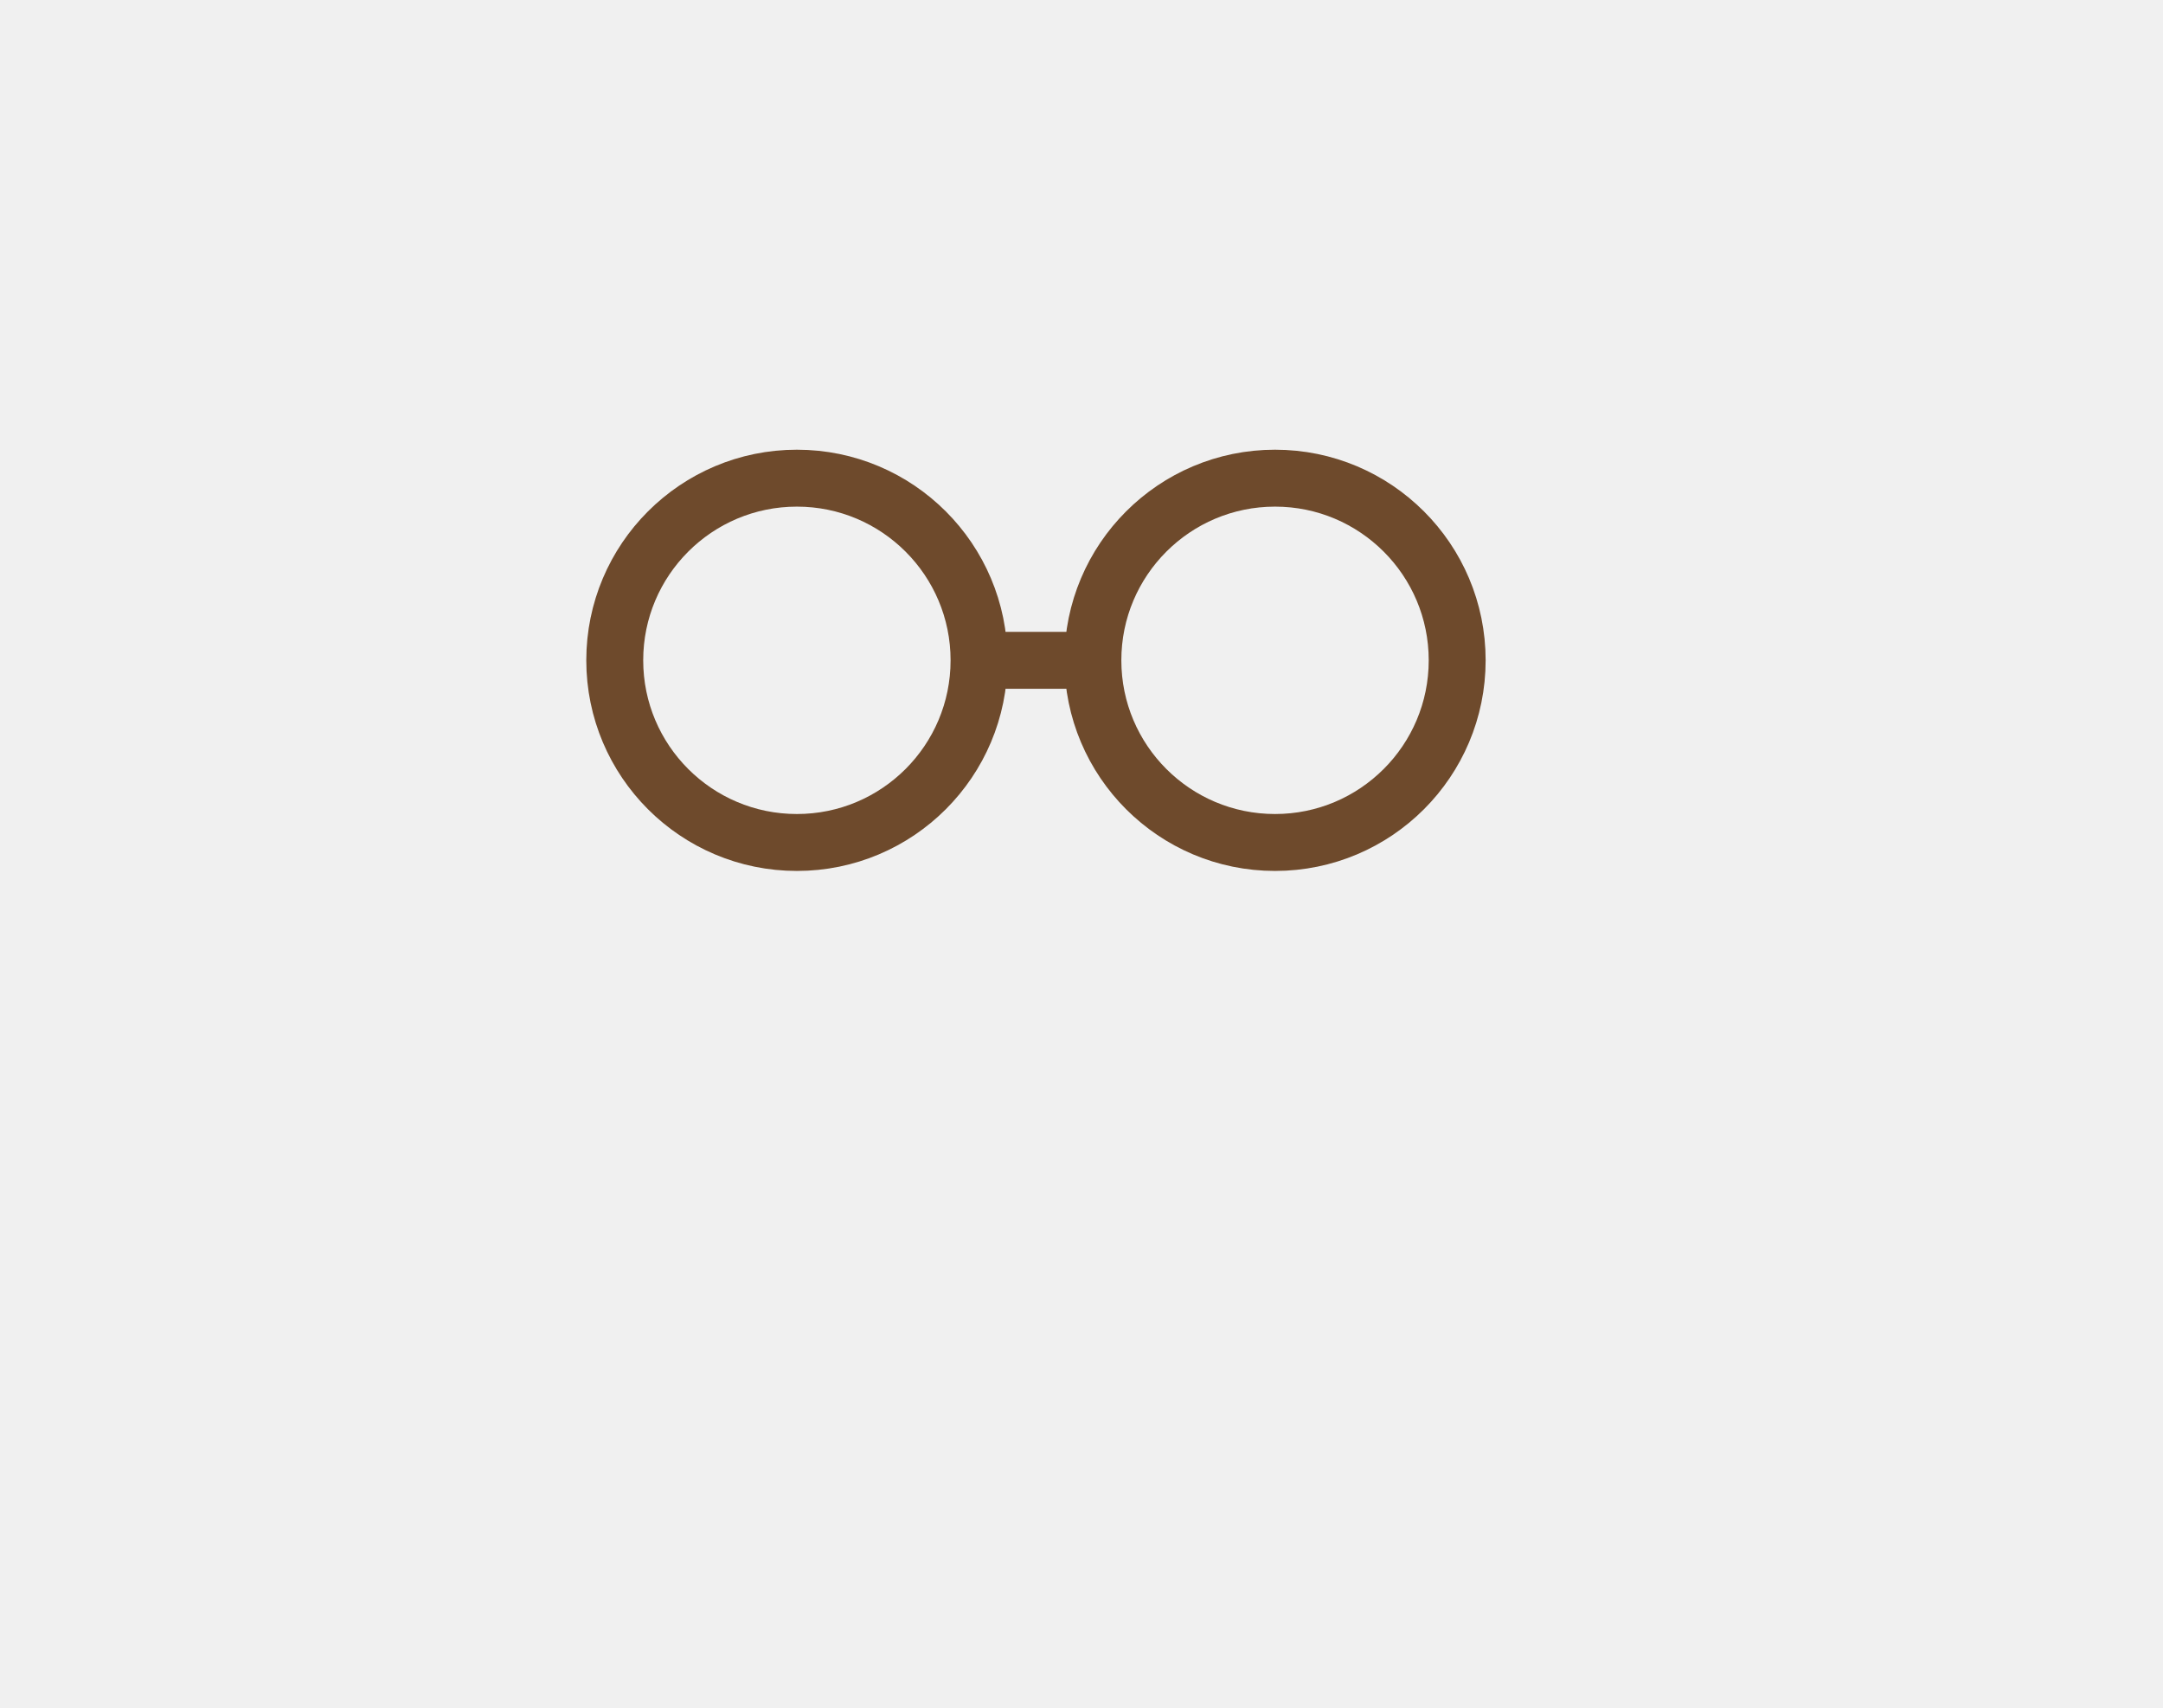
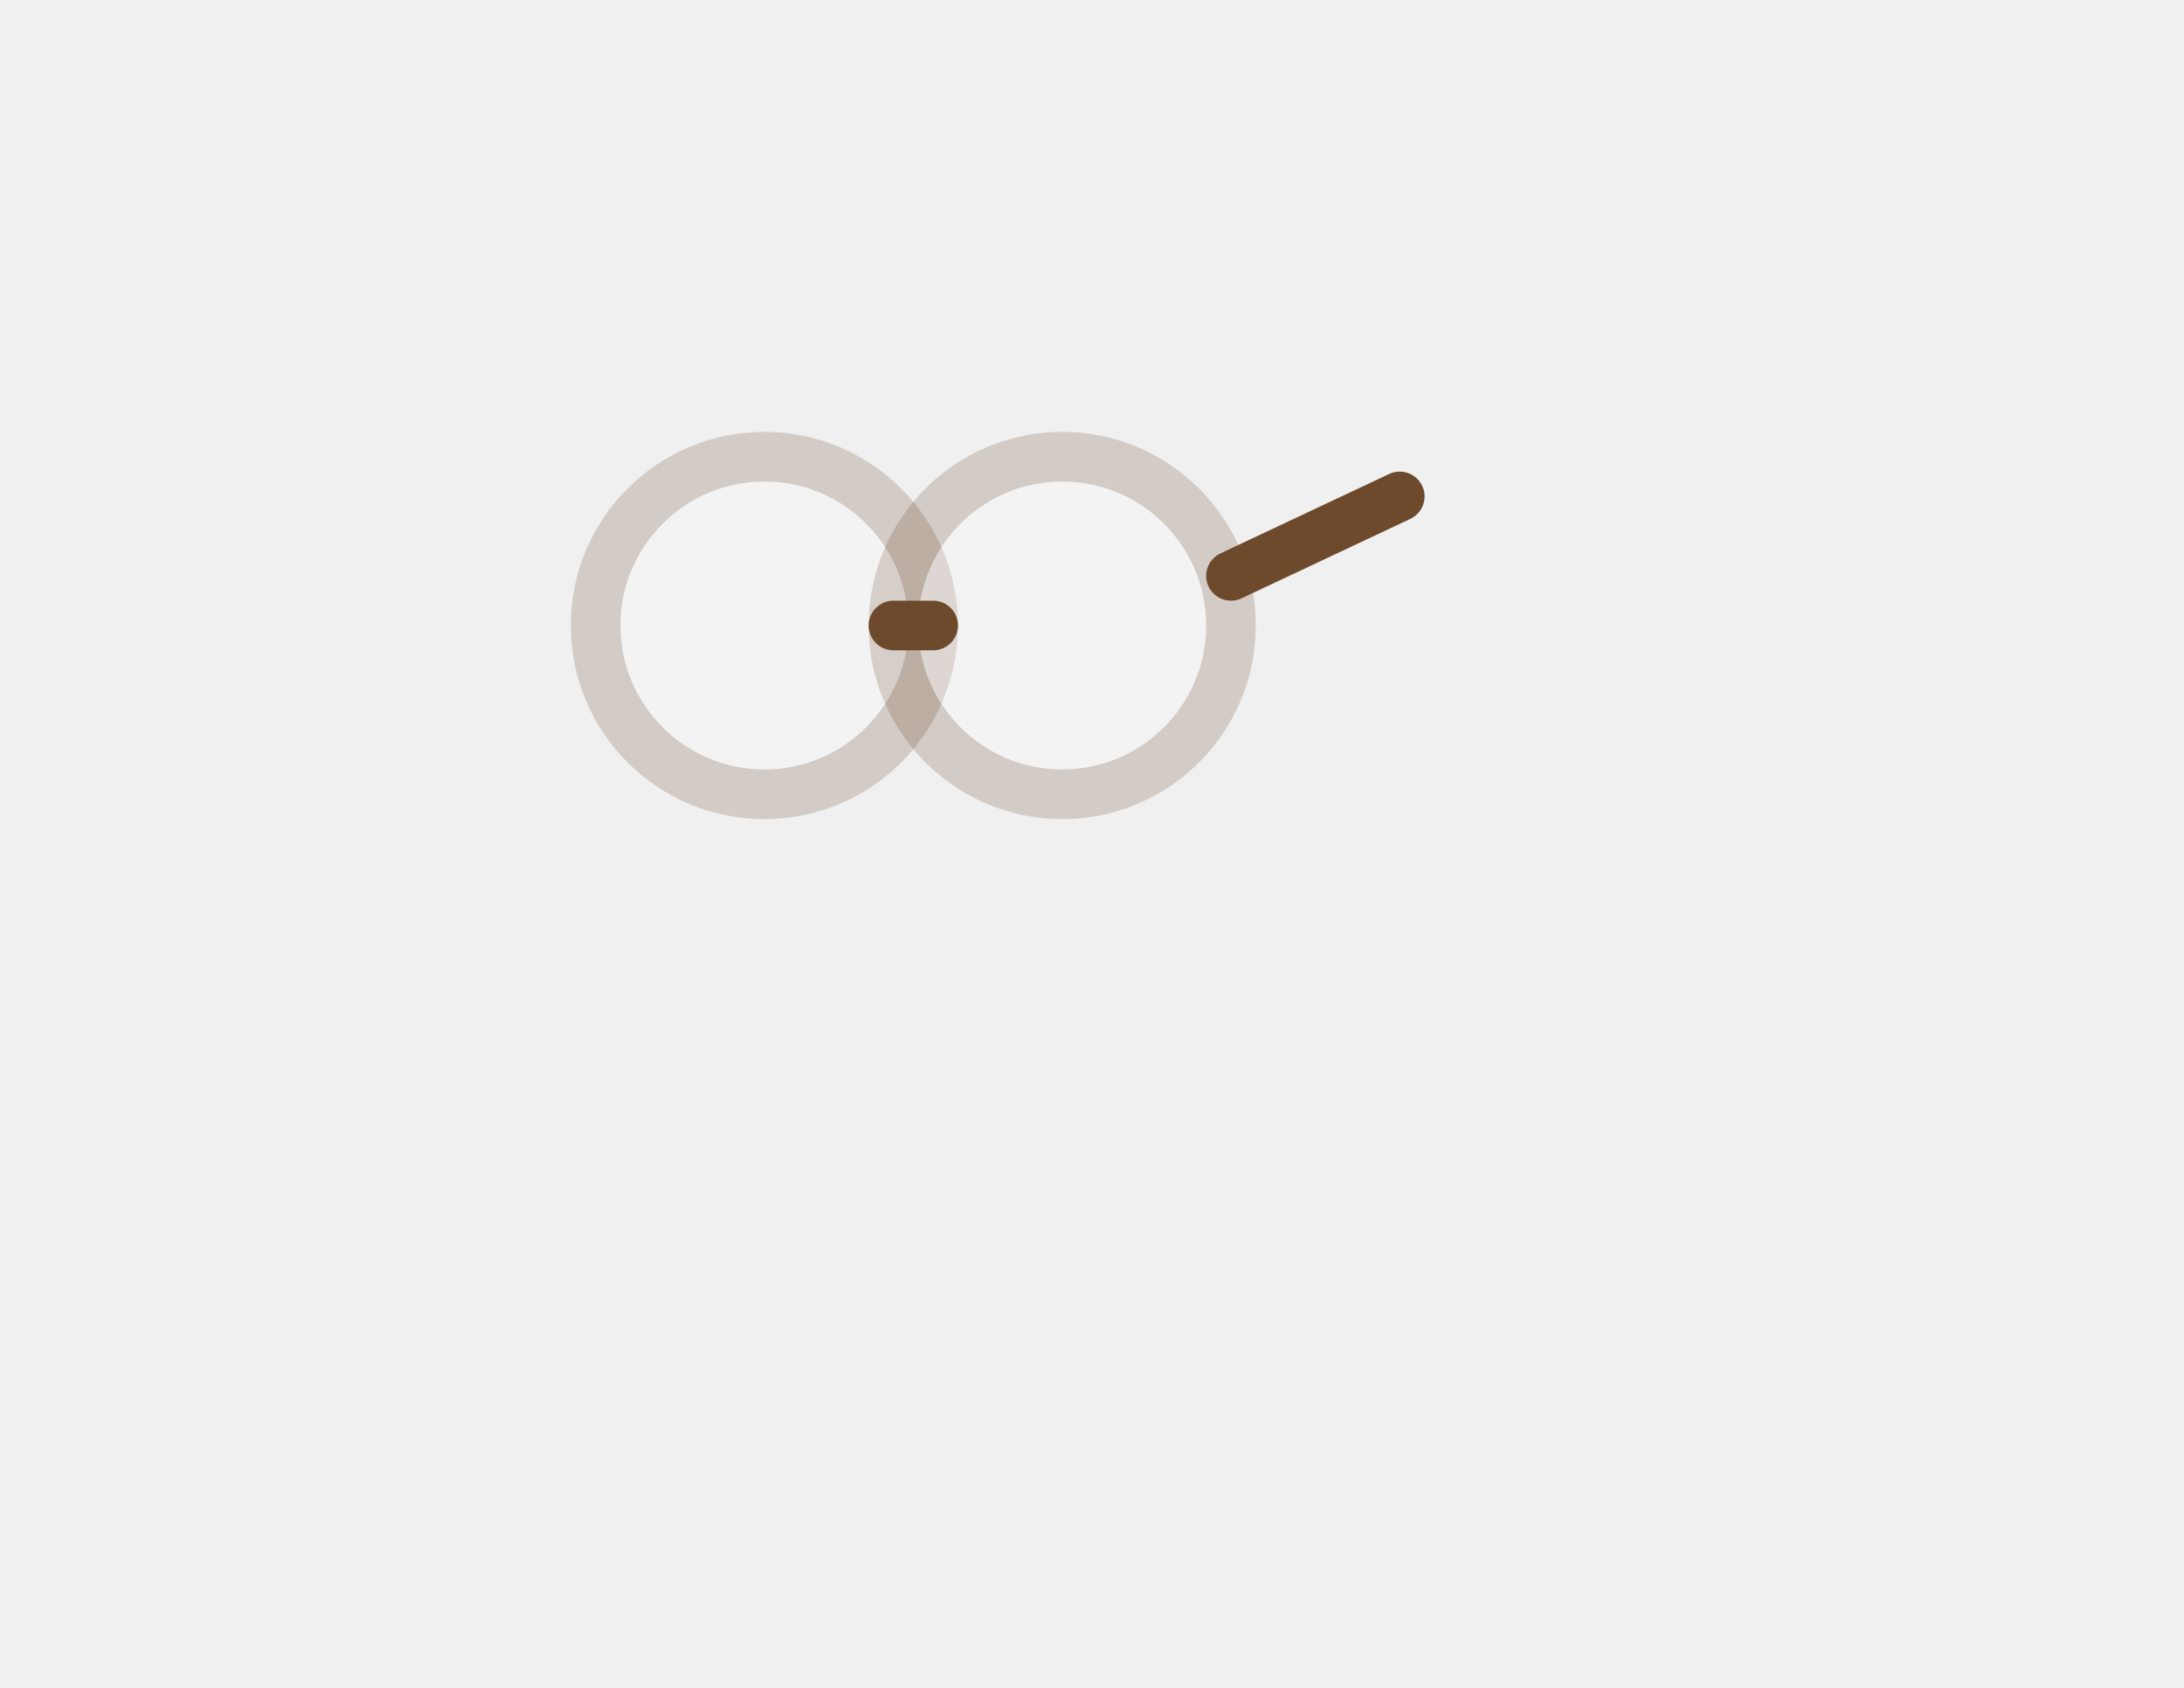
- <svg xmlns="http://www.w3.org/2000/svg" width="190" height="150" viewBox="0 0 190 150">
-   <circle cx="70" cy="58" r="16" fill="none" stroke="#6E4A2C" stroke-width="5" />
-   <circle cx="112" cy="58" r="16" fill="none" stroke="#6E4A2C" stroke-width="5" />
-   <path d="M86 58 H96" stroke="#6E4A2C" stroke-width="5" />
+ <svg xmlns="http://www.w3.org/2000/svg" width="220" height="170" viewBox="0 0 220 170">
+   <circle cx="77" cy="63" r="17" fill="#FFFFFF" opacity=".22" stroke="#6E4A2C" stroke-width="5" />
+   <circle cx="107" cy="63" r="17" fill="#FFFFFF" opacity=".22" stroke="#6E4A2C" stroke-width="5" />
+   <path d="M94 63 H90 M124 58 L141 50" stroke="#6E4A2C" stroke-width="5" stroke-linecap="round" />
</svg>
